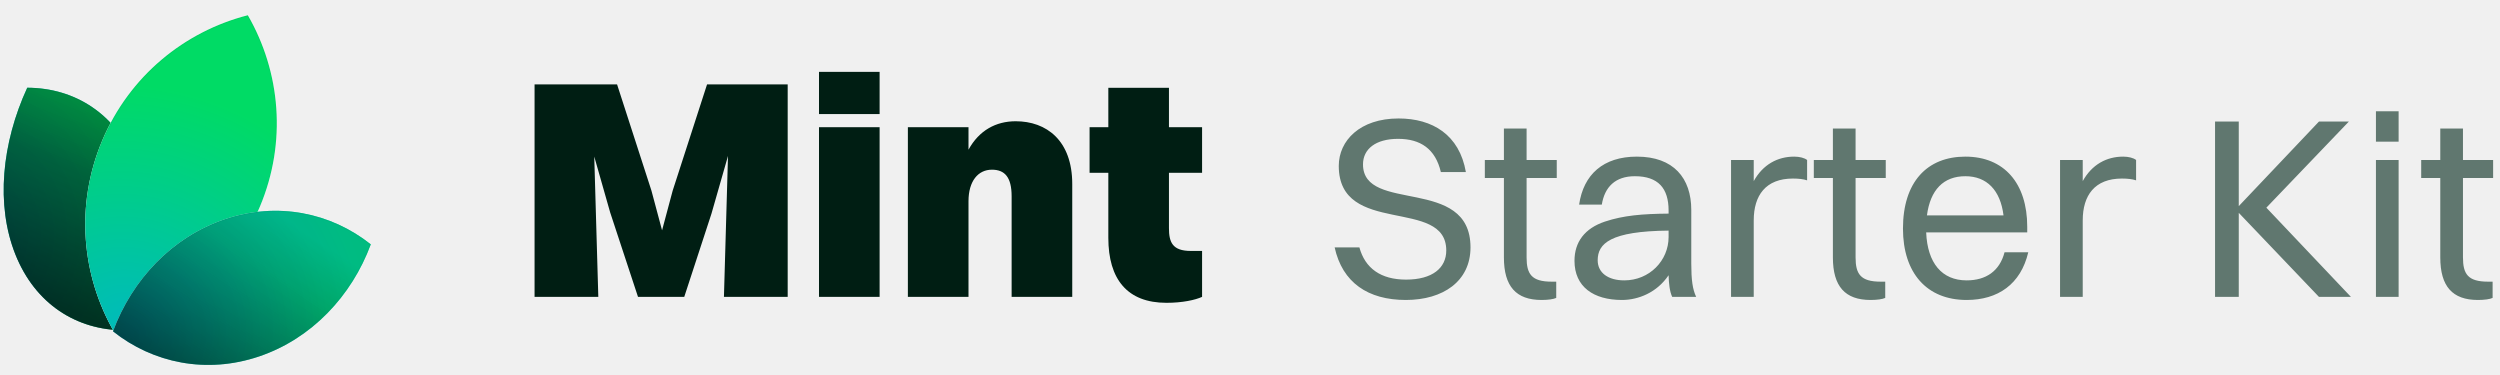
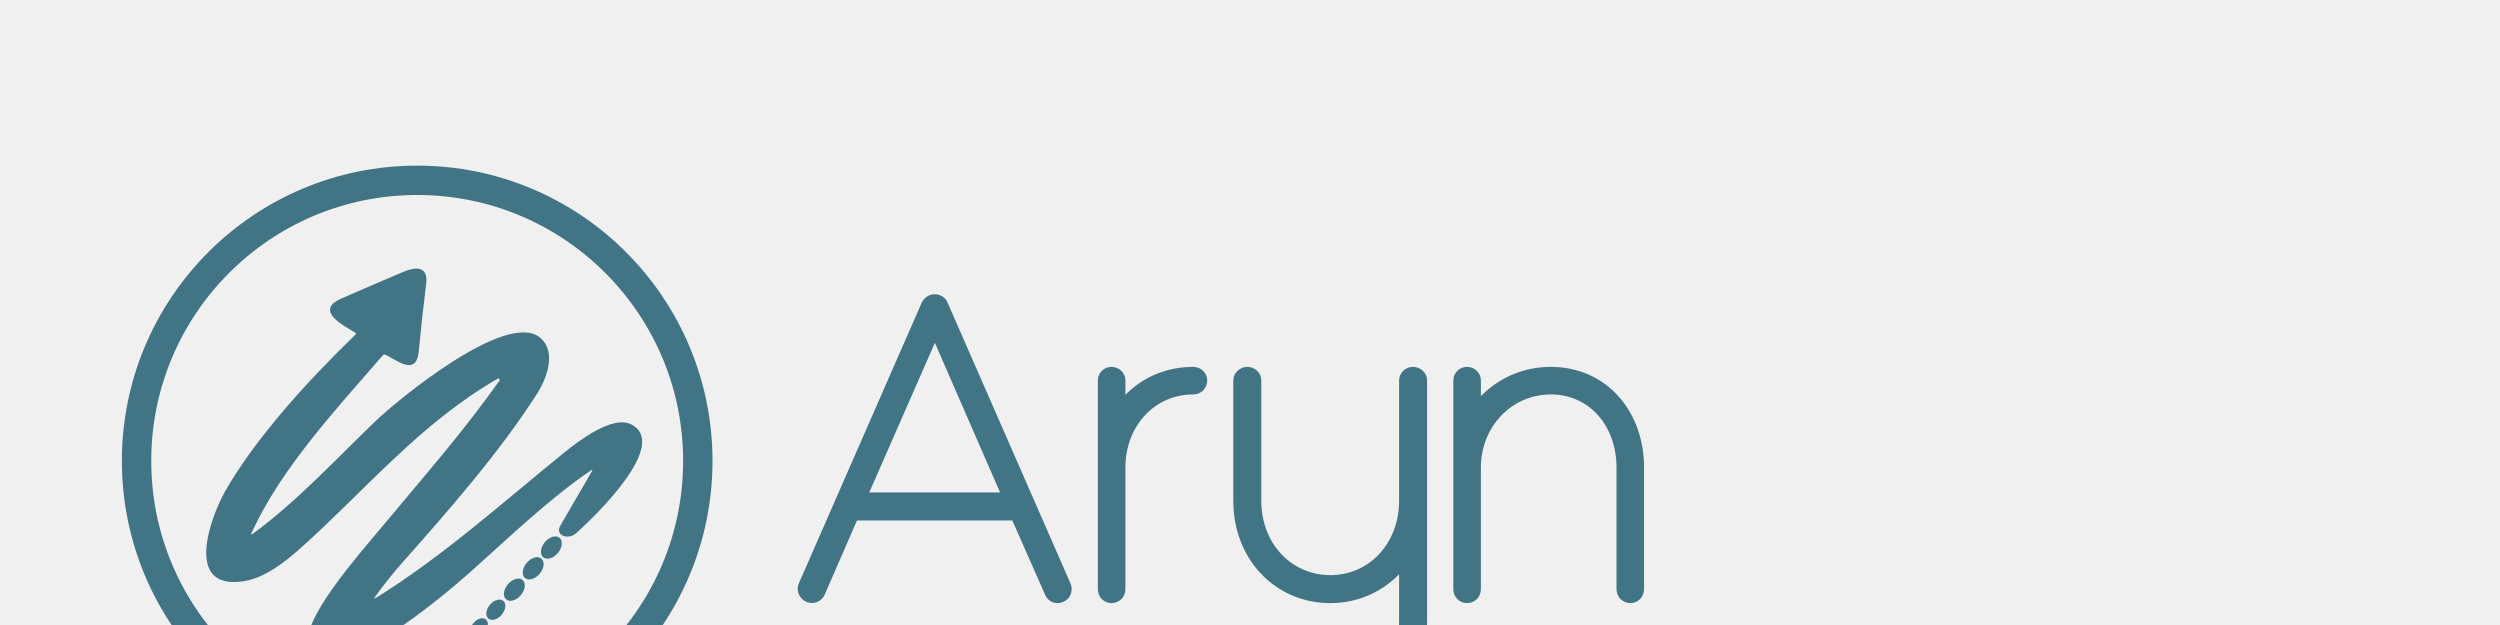
- <svg xmlns="http://www.w3.org/2000/svg" width="160" height="24" viewBox="0 0 160 24" fill="none">
-   <path d="M7.953 21.139C4.896 21.13 2.255 19.458 0.987 16.29C-0.28 13.121 0.109 9.163 1.744 5.615C4.801 5.624 7.442 7.296 8.71 10.465C9.977 13.633 9.588 17.591 7.953 21.139Z" fill="white" />
-   <path d="M7.953 21.139C4.896 21.13 2.255 19.458 0.987 16.29C-0.28 13.121 0.109 9.163 1.744 5.615C4.801 5.624 7.442 7.296 8.71 10.465C9.977 13.633 9.588 17.591 7.953 21.139Z" fill="url(#paint0_radial_115_86)" />
-   <path d="M7.953 21.139C4.896 21.13 2.255 19.458 0.987 16.29C-0.28 13.121 0.109 9.163 1.744 5.615C4.801 5.624 7.442 7.296 8.71 10.465C9.977 13.633 9.588 17.591 7.953 21.139Z" fill="black" fill-opacity="0.5" style="mix-blend-mode:hard-light" />
-   <path d="M7.953 21.139C4.896 21.13 2.255 19.458 0.987 16.29C-0.28 13.121 0.109 9.163 1.744 5.615C4.801 5.624 7.442 7.296 8.71 10.465C9.977 13.633 9.588 17.591 7.953 21.139Z" fill="url(#paint1_linear_115_86)" fill-opacity="0.5" style="mix-blend-mode:hard-light" />
-   <path d="M7.935 21.111C4.897 21.096 2.274 19.431 1.013 16.279C-0.248 13.124 0.136 9.182 1.762 5.643C4.8 5.659 7.423 7.324 8.684 10.476C9.945 13.63 9.561 17.572 7.935 21.111Z" stroke="url(#paint2_linear_115_86)" stroke-opacity="0.05" stroke-width="0.056" />
-   <path d="M7.31 21.257C11.354 20.221 14.884 17.375 16.628 13.236C18.373 9.097 17.945 4.587 15.86 0.976C11.816 2.012 8.287 4.858 6.542 8.998C4.797 13.137 5.225 17.646 7.31 21.257Z" fill="white" />
-   <path d="M7.31 21.257C11.354 20.221 14.884 17.375 16.628 13.236C18.373 9.097 17.945 4.587 15.86 0.976C11.816 2.012 8.287 4.858 6.542 8.998C4.797 13.137 5.225 17.646 7.31 21.257Z" fill="url(#paint3_radial_115_86)" />
-   <path d="M16.602 13.225C14.864 17.349 11.351 20.187 7.324 21.225C5.253 17.624 4.829 13.132 6.568 9.009C8.306 4.885 11.819 2.047 15.846 1.009C17.918 4.61 18.341 9.101 16.602 13.225Z" stroke="url(#paint4_linear_115_86)" stroke-opacity="0.05" stroke-width="0.056" />
-   <path d="M7.234 21.207C9.789 23.237 13.21 23.951 16.577 22.814C19.944 21.677 22.506 18.945 23.73 15.638C21.175 13.608 17.754 12.894 14.387 14.031C11.02 15.168 8.458 17.901 7.234 21.207Z" fill="white" />
-   <path d="M7.234 21.207C9.789 23.237 13.21 23.951 16.577 22.814C19.944 21.677 22.506 18.945 23.73 15.638C21.175 13.608 17.754 12.894 14.387 14.031C11.02 15.168 8.458 17.901 7.234 21.207Z" fill="url(#paint5_radial_115_86)" />
-   <path d="M7.234 21.207C9.789 23.237 13.21 23.951 16.577 22.814C19.944 21.677 22.506 18.945 23.73 15.638C21.175 13.608 17.754 12.894 14.387 14.031C11.02 15.168 8.458 17.901 7.234 21.207Z" fill="black" fill-opacity="0.2" style="mix-blend-mode:hard-light" />
-   <path d="M7.234 21.207C9.789 23.237 13.21 23.951 16.577 22.814C19.944 21.677 22.506 18.945 23.73 15.638C21.175 13.608 17.754 12.894 14.387 14.031C11.02 15.168 8.458 17.901 7.234 21.207Z" fill="url(#paint6_linear_115_86)" fill-opacity="0.5" style="mix-blend-mode:hard-light" />
-   <path d="M16.568 22.787C13.218 23.918 9.814 23.212 7.267 21.198C8.492 17.907 11.044 15.189 14.396 14.058C17.747 12.927 21.15 13.633 23.697 15.648C22.472 18.938 19.92 21.656 16.568 22.787Z" stroke="url(#paint7_linear_115_86)" stroke-opacity="0.05" stroke-width="0.056" />
-   <path d="M34.212 19V5.4H39.492L41.692 12.2L42.372 14.74L43.052 12.2L45.252 5.4H50.412V19H46.332L46.592 9.98L45.532 13.68L43.792 19H40.832L39.052 13.6L38.032 10.02L38.292 19H34.212ZM52.416 7.3V4.6H56.295V7.3H52.416ZM52.416 19V8.14H56.295V19H52.416ZM58.104 19V8.14H61.984V9.58C62.664 8.34 63.744 7.76 65.004 7.76C66.964 7.76 68.624 8.98 68.624 11.78V19H64.744V12.56C64.744 11.34 64.304 10.86 63.484 10.86C62.604 10.86 61.984 11.58 61.984 12.88V19H58.104ZM70.933 15.22V11.06H69.733V8.14H70.933V5.62H74.813V8.14H76.933V11.06H74.813V14.6C74.813 15.5 75.033 16.06 76.213 16.06H76.933V19C76.493 19.2 75.673 19.38 74.653 19.38C72.153 19.38 70.933 17.88 70.933 15.22Z" fill="#001E13" />
-   <path d="M87.232 10.519C87.232 13.687 94.112 11.229 94.112 15.832C94.112 17.994 92.364 19.198 89.971 19.198C87.562 19.198 85.912 18.093 85.417 15.832H87.001C87.364 17.169 88.371 17.895 89.987 17.895C91.671 17.895 92.561 17.152 92.561 16.03C92.561 12.598 85.681 15.155 85.681 10.618C85.681 9.001 87.034 7.582 89.509 7.582C91.671 7.582 93.403 8.621 93.816 11.014H92.215C91.868 9.529 90.912 8.886 89.476 8.886C88.057 8.886 87.232 9.529 87.232 10.519ZM96.25 16.476V11.393H95.029V10.239H96.25V8.226H97.702V10.239H99.632V11.393H97.702V16.476C97.702 17.532 98.015 18.026 99.302 18.026H99.599V19.066C99.434 19.148 99.071 19.198 98.659 19.198C97.025 19.198 96.25 18.323 96.25 16.476ZM102.516 13.093H101.064C101.345 11.162 102.615 10.024 104.76 10.024C107.103 10.024 108.242 11.393 108.242 13.44V16.888C108.242 17.895 108.324 18.521 108.555 19H107.021C106.856 18.654 106.806 18.142 106.79 17.614C106.047 18.72 104.859 19.198 103.803 19.198C101.988 19.198 100.767 18.357 100.767 16.69C100.767 15.486 101.427 14.611 102.714 14.182C103.902 13.786 105.107 13.687 106.79 13.671V13.473C106.79 12.053 106.13 11.278 104.628 11.278C103.374 11.278 102.698 11.971 102.516 13.093ZM102.252 16.657C102.252 17.465 102.929 17.944 103.952 17.944C105.569 17.944 106.79 16.674 106.79 15.172V14.759C103.061 14.793 102.252 15.585 102.252 16.657ZM110.787 19V10.239H112.239V11.591C112.833 10.519 113.774 10.024 114.83 10.024C115.176 10.024 115.49 10.107 115.655 10.239V11.542C115.407 11.46 115.094 11.427 114.747 11.427C112.998 11.427 112.239 12.515 112.239 14.1V19H110.787ZM117.305 16.476V11.393H116.084V10.239H117.305V8.226H118.757V10.239H120.688V11.393H118.757V16.476C118.757 17.532 119.071 18.026 120.358 18.026H120.655V19.066C120.49 19.148 120.127 19.198 119.714 19.198C118.081 19.198 117.305 18.323 117.305 16.476ZM129.809 16.145C129.33 18.192 127.862 19.198 125.865 19.198C123.324 19.198 121.79 17.482 121.79 14.627C121.79 11.658 123.324 10.024 125.783 10.024C128.258 10.024 129.743 11.723 129.743 14.512V14.875H123.275C123.357 16.838 124.281 17.944 125.865 17.944C127.103 17.944 127.977 17.35 128.291 16.145H129.809ZM125.783 11.278C124.38 11.278 123.539 12.152 123.324 13.786H128.225C128.027 12.169 127.152 11.278 125.783 11.278ZM131.843 19V10.239H133.295V11.591C133.889 10.519 134.829 10.024 135.885 10.024C136.232 10.024 136.545 10.107 136.71 10.239V11.542C136.463 11.46 136.149 11.427 135.803 11.427C134.054 11.427 133.295 12.515 133.295 14.1V19H131.843ZM141.763 19V7.78H143.281V13.192L148.413 7.78H150.327L145.047 13.291L150.459 19H148.413L143.281 13.621V19H141.763ZM152.06 9.067V7.12H153.512V9.067H152.06ZM152.06 19V10.239H153.512V19H152.06ZM156.178 16.476V11.393H154.957V10.239H156.178V8.226H157.63V10.239H159.56V11.393H157.63V16.476C157.63 17.532 157.943 18.026 159.23 18.026H159.527V19.066C159.362 19.148 158.999 19.198 158.587 19.198C156.953 19.198 156.178 18.323 156.178 16.476Z" fill="#002719" fill-opacity="0.6" />
-   <defs>
-     <radialGradient id="paint0_radial_115_86" cx="0" cy="0" r="1" gradientUnits="userSpaceOnUse" gradientTransform="translate(-3.00503 15.023) rotate(-10.029) scale(17.9572 17.784)">
-       <stop stop-color="#00B0BB" />
-       <stop offset="1" stop-color="#00DB65" />
-     </radialGradient>
-     <linearGradient id="paint1_linear_115_86" x1="7.39" y1="4.813" x2="1.63" y2="18.689" gradientUnits="userSpaceOnUse">
-       <stop stop-color="#18E299" />
-       <stop offset="1" />
-     </linearGradient>
-     <linearGradient id="paint2_linear_115_86" x1="7.948" y1="8.016" x2="1.761" y2="18.746" gradientUnits="userSpaceOnUse">
-       <stop />
-       <stop offset="1" stop-opacity="0" />
-     </linearGradient>
-     <radialGradient id="paint3_radial_115_86" cx="0" cy="0" r="1" gradientUnits="userSpaceOnUse" gradientTransform="translate(8.11404 20.8822) rotate(-75.7542) scale(21.6246 23.7772)">
-       <stop stop-color="#00BBBB" />
-       <stop offset="0.713" stop-color="#00DB65" />
-     </radialGradient>
-     <linearGradient id="paint4_linear_115_86" x1="7.602" y1="5.871" x2="15.556" y2="16.372" gradientUnits="userSpaceOnUse">
-       <stop />
-       <stop offset="1" stop-opacity="0" />
-     </linearGradient>
-     <radialGradient id="paint5_radial_115_86" cx="0" cy="0" r="1" gradientUnits="userSpaceOnUse" gradientTransform="translate(7.84537 21.5181) rotate(-20.3525) scale(18.5603 17.32)">
-       <stop stop-color="#00B0BB" />
-       <stop offset="1" stop-color="#00DB65" />
-     </radialGradient>
-     <linearGradient id="paint6_linear_115_86" x1="16.808" y1="13.007" x2="10.041" y2="22.994" gradientUnits="userSpaceOnUse">
-       <stop stop-color="#00B1BC" />
-       <stop offset="1" />
-     </linearGradient>
-     <linearGradient id="paint7_linear_115_86" x1="16.808" y1="13.007" x2="14.169" y2="23.841" gradientUnits="userSpaceOnUse">
-       <stop />
-       <stop offset="1" stop-opacity="0" />
-     </linearGradient>
-   </defs>
+ <svg xmlns="http://www.w3.org/2000/svg" width="800" height="200" viewBox="0 0 800 200" fill="none">
+   <path d="M342.56 186.7C343.54 188.94 342.56 191.6 340.32 192.58C339.62 192.86 339.06 193 338.5 193C336.68 193 335.14 192.02 334.44 190.34L323.94 166.54H274.24L263.88 190.34C262.9 192.58 260.24 193.56 258 192.58C255.76 191.6 254.64 188.94 255.62 186.7L294.96 96.82C295.8 95.14 297.34 94.16 299.16 94.16C300.84 94.16 302.52 95.14 303.22 96.82L342.56 186.7ZM278.16 157.58H320.02L299.16 109.7L278.16 157.58ZM381.833 117.4C384.353 117.4 386.313 119.36 386.313 121.74C386.313 124.26 384.353 126.22 381.833 126.22C369.513 126.22 360.133 136.3 360.133 149.6V150.3C360.133 150.44 360.133 150.58 360.133 150.72V188.52C360.133 191.04 358.173 193 355.653 193C353.273 193 351.313 191.04 351.313 188.52V121.74C351.313 119.36 353.273 117.4 355.653 117.4C358.173 117.4 360.133 119.36 360.133 121.74V126.36C365.593 120.76 373.153 117.4 381.833 117.4ZM452.193 117.4C454.573 117.4 456.673 119.36 456.673 121.74V198.74C456.673 216.8 441.973 231.5 423.913 231.5C412.013 231.5 401.093 225.06 395.213 214.56C394.093 212.46 394.793 209.8 397.033 208.54C399.133 207.42 401.933 208.12 403.053 210.36C407.253 217.92 415.233 222.54 423.913 222.54C437.073 222.54 447.713 211.9 447.713 198.74V183.76C442.113 189.5 434.413 193 425.733 193C408.093 193 394.653 179 394.653 160.24V121.74C394.653 119.36 396.753 117.4 399.133 117.4C401.653 117.4 403.613 119.36 403.613 121.74V160.24C403.613 173.82 413.133 184.04 425.733 184.04C438.193 184.04 447.713 173.82 447.713 160.24V121.74C447.713 119.36 449.673 117.4 452.193 117.4ZM518.123 127.06C523.303 132.94 526.103 140.92 526.103 149.6V188.52C526.103 191.04 524.143 193 521.763 193C519.243 193 517.283 191.04 517.283 188.52V149.6C517.283 136.16 508.463 126.22 496.283 126.22C483.683 126.22 473.883 136.58 473.883 149.6V150.3C473.883 150.44 473.883 150.58 473.883 150.72V188.52C473.883 191.04 471.923 193 469.403 193C467.023 193 465.063 191.04 465.063 188.52V121.74C465.063 119.36 467.023 117.4 469.403 117.4C471.923 117.4 473.883 119.36 473.883 121.74V126.78C479.623 120.9 487.463 117.4 496.283 117.4C504.823 117.4 512.663 120.76 518.123 127.06Z" fill="#417586" />
+   <path d="M189.019 150.586C175.465 159.814 162.884 172.032 150.692 182.871C144.822 188.092 105.574 222.502 98.884 206.908C95.544 199.144 115.071 177.184 122.294 168.509C135.171 153.031 148.367 138.077 159.862 121.717C159.909 121.642 159.93 121.554 159.919 121.467C159.909 121.38 159.868 121.298 159.804 121.235C159.74 121.172 159.655 121.131 159.564 121.118C159.473 121.105 159.379 121.121 159.298 121.163C134.28 135.564 116.905 156.913 95.985 175.583C91.231 179.824 84.787 184.851 78.282 185.937C58.232 189.305 67.76 164.715 72.022 157.233C81.662 140.319 98.474 121.823 113.749 107.073C113.988 106.847 113.968 106.643 113.688 106.462C110.369 104.385 100.277 99.475 109.201 95.545C115.839 92.627 122.499 89.761 129.178 86.947C133.44 85.152 137.046 85.385 136.37 90.819C135.469 98.052 134.673 105.291 133.983 112.537C133.215 120.63 126.678 115.06 123.4 113.546C123.038 113.378 122.731 113.439 122.478 113.73C107.428 131.12 90.032 149.742 80.515 170.479C80.228 171.1 80.365 171.204 80.925 170.789C94.96 160.523 107.592 146.821 120.07 134.846C127.56 127.655 161.911 99.485 172.699 107.937C178.118 112.178 175.157 120.756 172.022 125.715C160.241 144.337 142.937 164.065 129.496 179.183C125.917 183.207 122.775 187.115 120.07 190.906C119.599 191.579 119.719 191.692 120.429 191.245C142.333 177.582 160.978 160.649 180.833 144.599C185.126 141.134 195.944 132.847 201.866 135.749C214.6 141.969 190.238 165.433 184.296 170.683C181.816 172.876 177.462 171.352 179.317 168.169C182.684 162.412 186.034 156.648 189.367 150.877C189.702 150.301 189.586 150.204 189.019 150.586Z" fill="#417586" />
+   <path d="M173.809 178.309C174.947 179.283 177.047 178.687 178.499 176.978C179.951 175.268 180.206 173.092 179.067 172.119C177.929 171.145 175.829 171.741 174.377 173.45C172.924 175.16 172.67 177.335 173.809 178.309Z" fill="#417586" />
+   <path d="M167.99 184.955C169.129 185.929 171.229 185.332 172.681 183.623C174.133 181.913 174.387 179.738 173.249 178.764C172.11 177.79 170.01 178.386 168.558 180.095C167.106 181.805 166.852 183.981 167.99 184.955Z" fill="#417586" />
+   <path d="M161.971 191.801C163.109 192.775 165.209 192.179 166.661 190.469C168.113 188.759 168.368 186.584 167.229 185.61C166.091 184.636 163.991 185.232 162.539 186.942C161.087 188.651 160.832 190.827 161.971 191.801Z" fill="#417586" />
+   <path d="M156.269 197.933C157.306 198.82 159.217 198.277 160.539 196.721C161.861 195.165 162.092 193.185 161.056 192.298C160.02 191.412 158.108 191.954 156.786 193.511C155.465 195.067 155.233 197.047 156.269 197.933Z" fill="#417586" />
+   <path d="M151.035 203.52C152.006 204.351 153.798 203.843 155.037 202.384C156.276 200.925 156.493 199.069 155.521 198.238C154.55 197.407 152.758 197.916 151.519 199.375C150.281 200.833 150.064 202.689 151.035 203.52Z" fill="#417586" />
+   <circle cx="133.5" cy="147.5" r="89.8" stroke="#417586" stroke-width="9.4" />
</svg>
